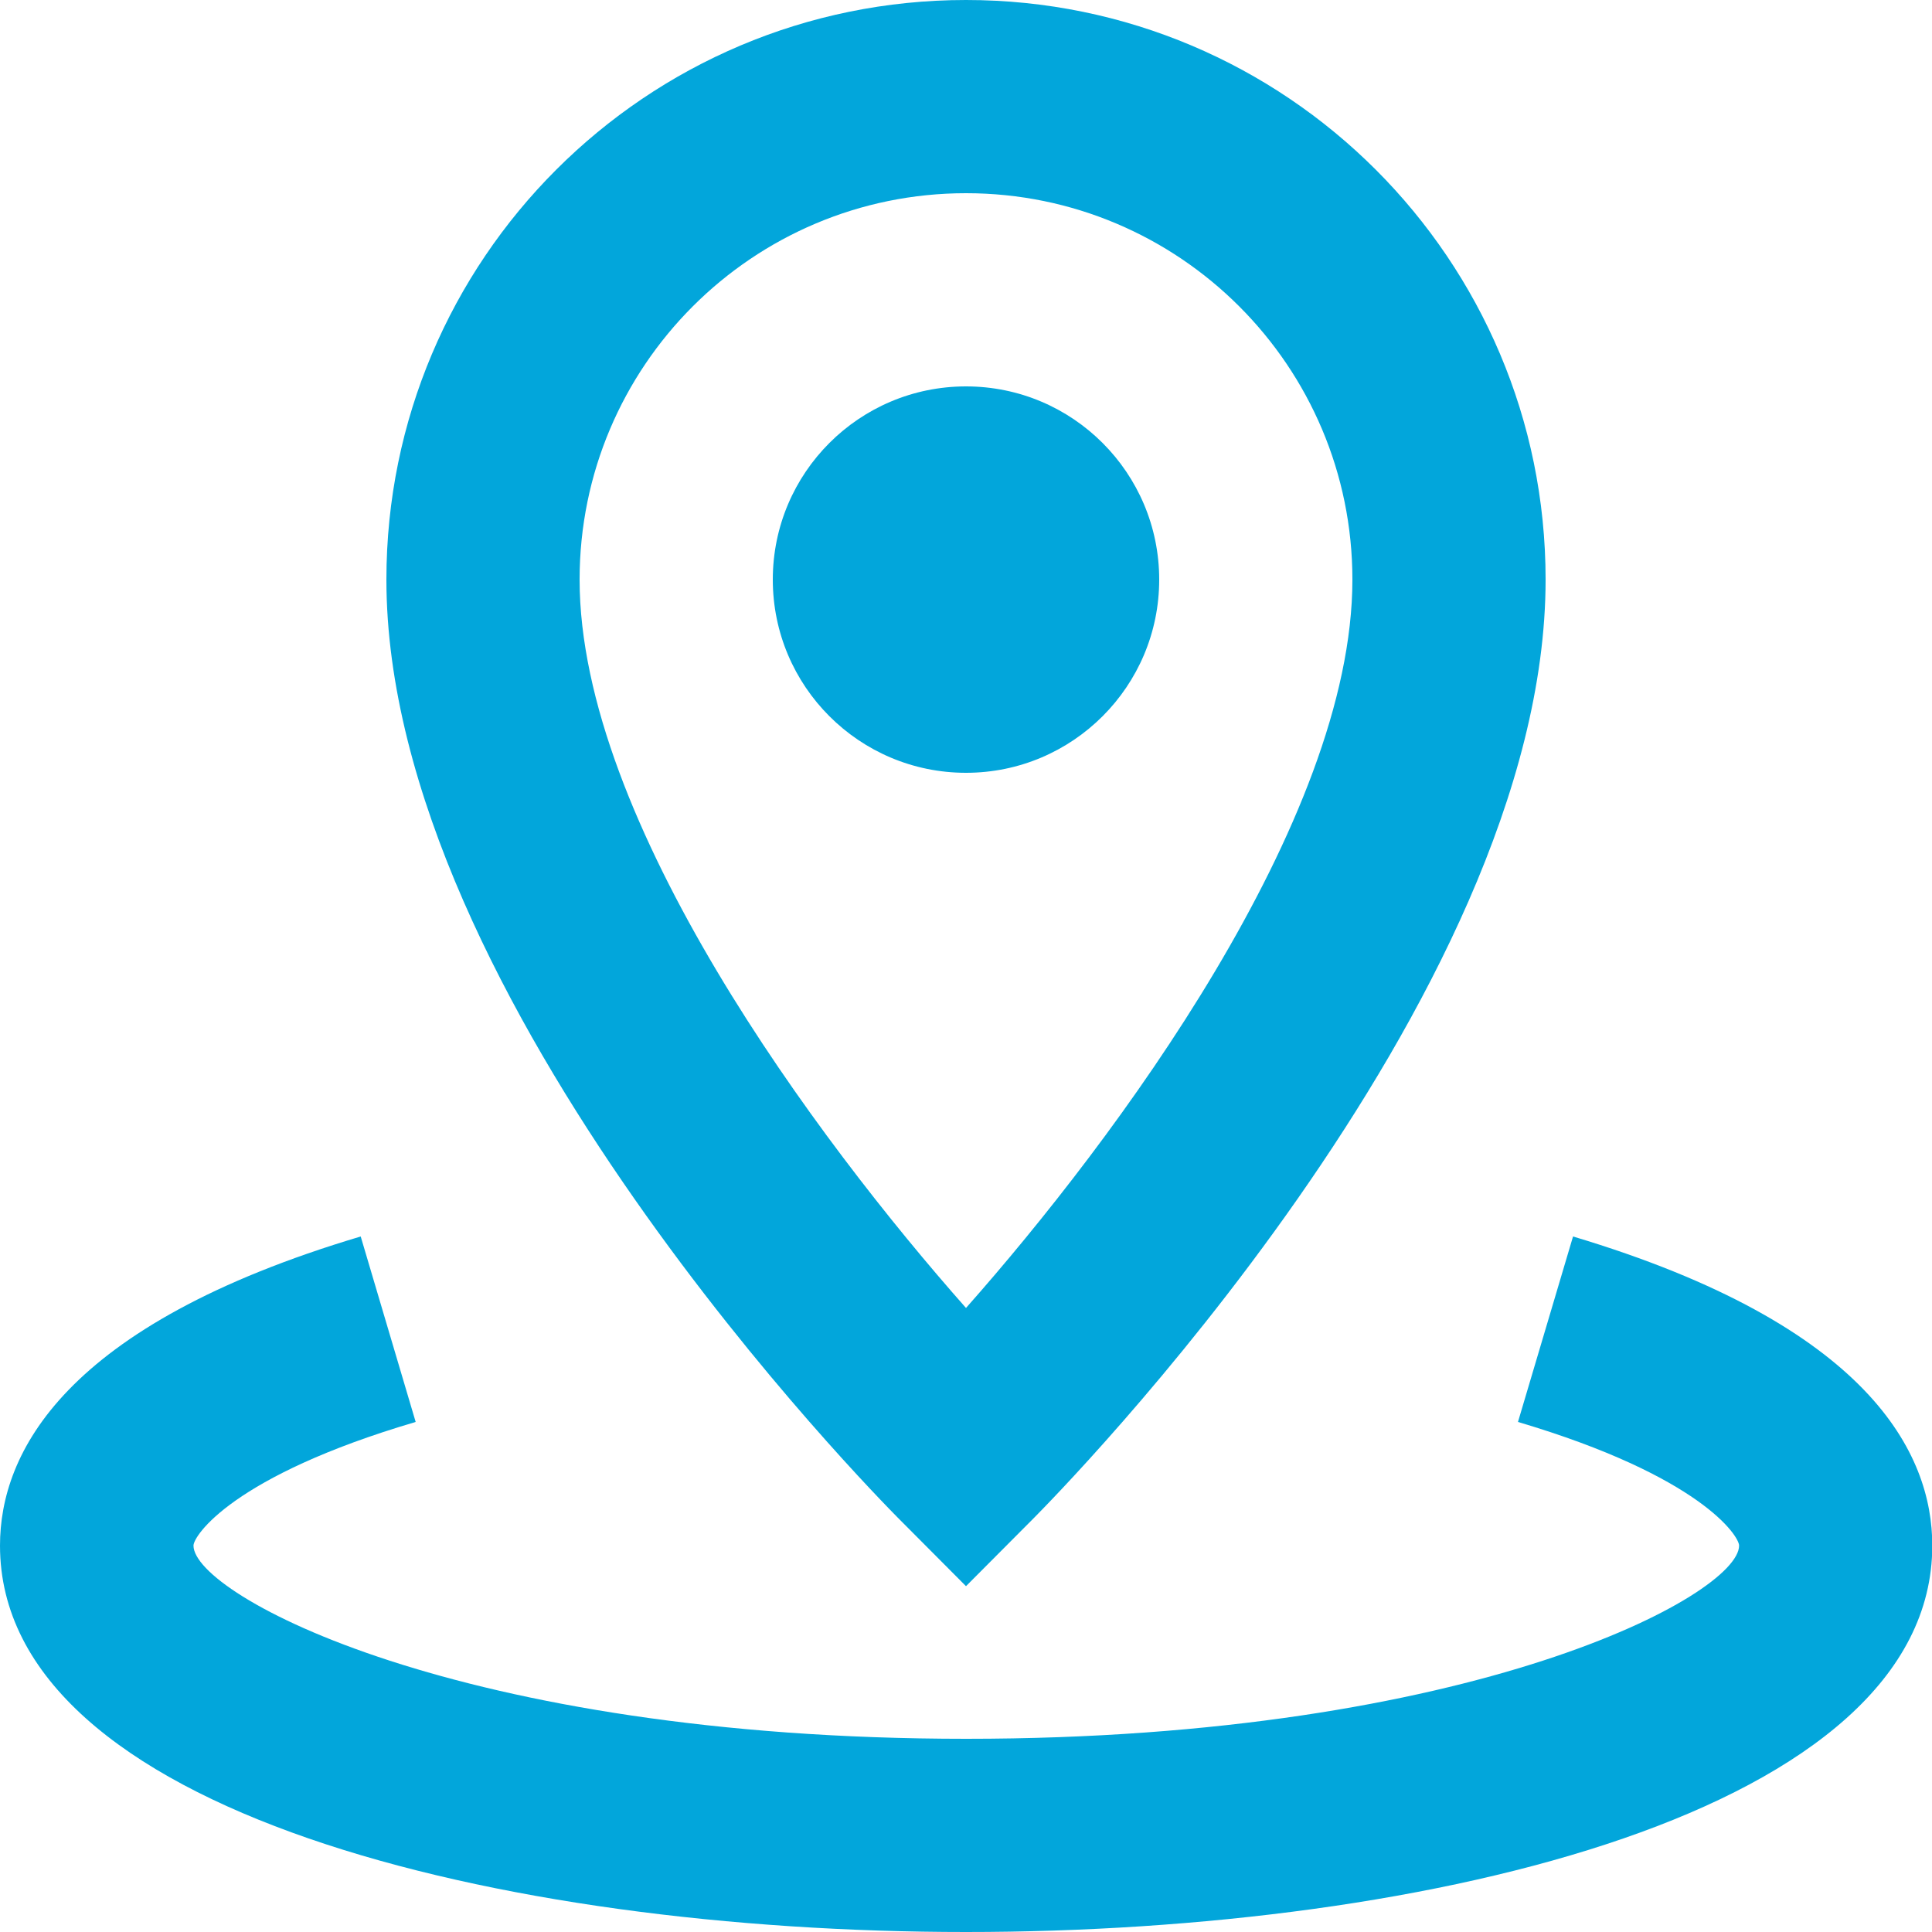
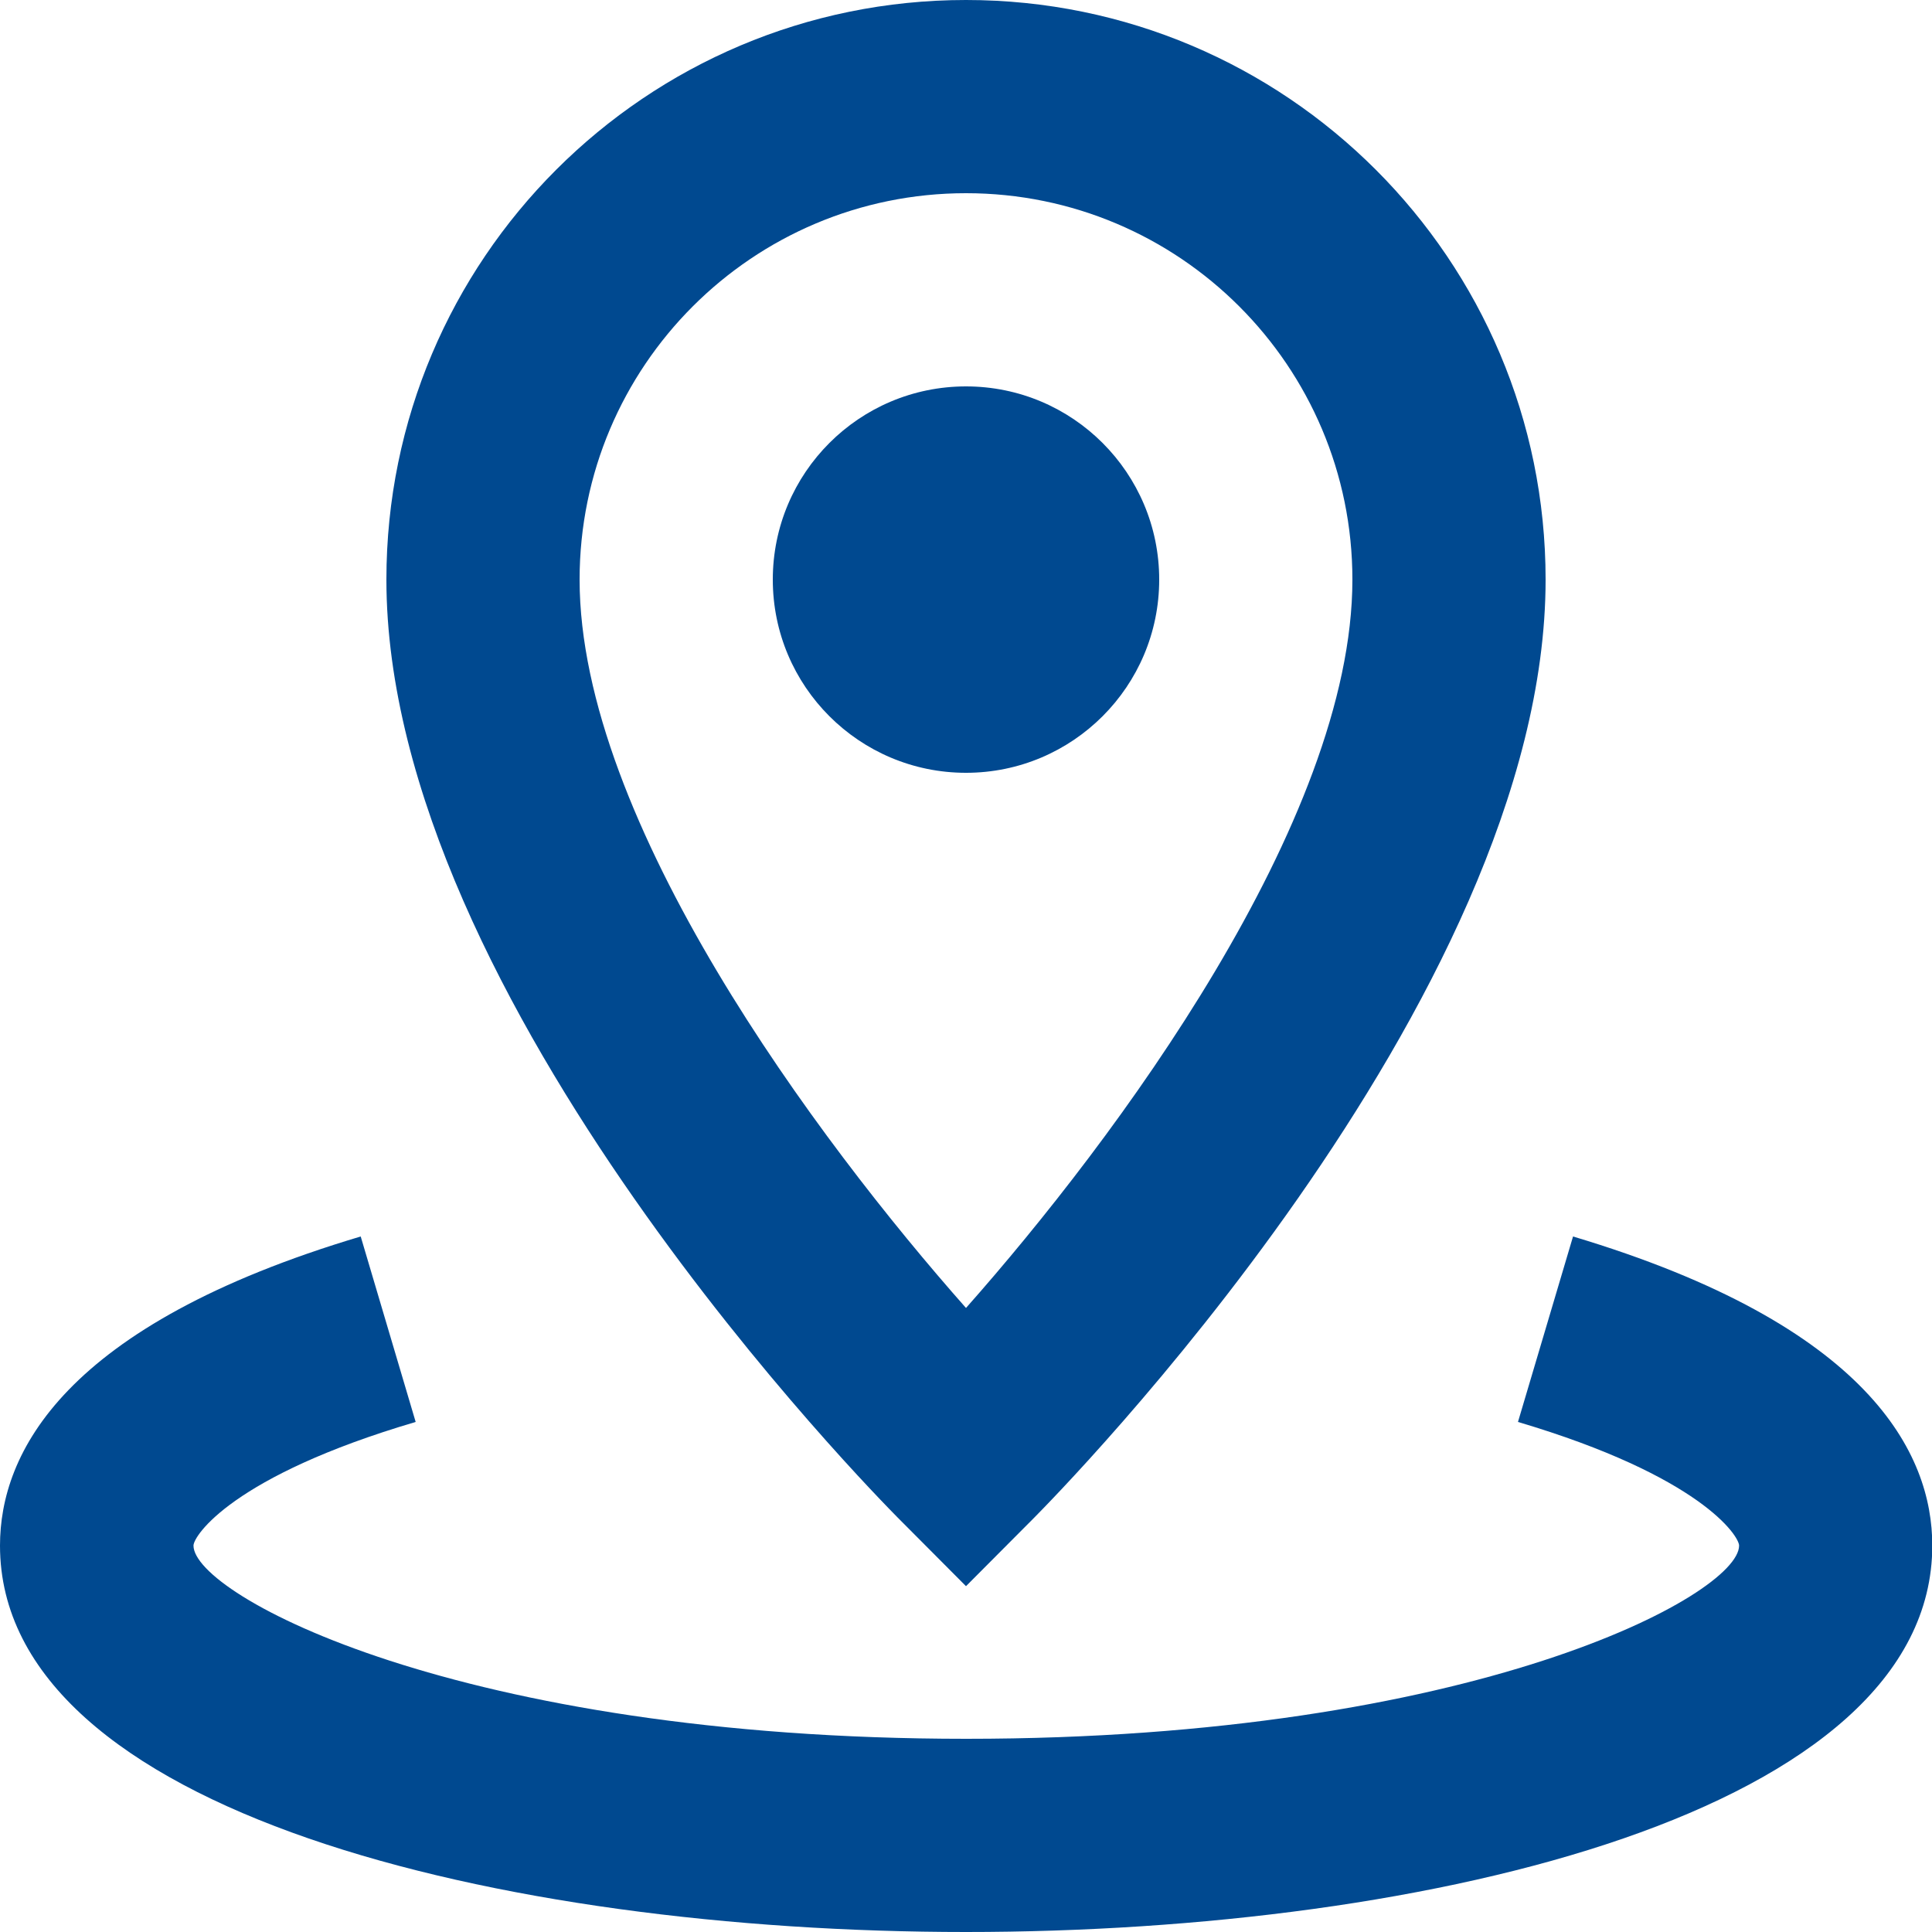
<svg xmlns="http://www.w3.org/2000/svg" width="20" height="20" viewBox="0 0 20 20">
-   <path id="map" d="M584,4746a4,4,0,0,1,8,0c0,2.5-2.459,5.8-4,7.54C586.46,4751.8,584,4748.5,584,4746Zm3.293,9.71.707.71.707-.71c.216-.22,5.293-5.35,5.293-9.71a6,6,0,0,0-12,0C582,4750.36,587.077,4755.49,587.293,4755.71ZM588,4748a2,2,0,1,1,2-2A2,2,0,0,1,588,4748Zm0,12c-4.816,0-10-1.25-10-4,0-.95.648-2.28,3.734-3.2l.569,1.92c-1.9.56-2.3,1.18-2.3,1.28,0,.51,2.75,2,8,2s8-1.49,8-2c0-.1-.4-.72-2.289-1.28l.57-1.92c3.074.92,3.719,2.25,3.719,3.2C598,4758.75,592.816,4760,588,4760Z" transform="translate(-578 -4740)" fill="#02a6db" fill-rule="evenodd" />
+   <path id="map" d="M584,4746a4,4,0,0,1,8,0c0,2.5-2.459,5.8-4,7.54C586.46,4751.8,584,4748.5,584,4746Zm3.293,9.71.707.71.707-.71c.216-.22,5.293-5.35,5.293-9.71a6,6,0,0,0-12,0C582,4750.36,587.077,4755.49,587.293,4755.71ZM588,4748a2,2,0,1,1,2-2A2,2,0,0,1,588,4748Zm0,12c-4.816,0-10-1.25-10-4,0-.95.648-2.28,3.734-3.2l.569,1.92c-1.9.56-2.3,1.18-2.3,1.28,0,.51,2.75,2,8,2s8-1.49,8-2c0-.1-.4-.72-2.289-1.28l.57-1.92c3.074.92,3.719,2.25,3.719,3.2C598,4758.75,592.816,4760,588,4760Z" transform="translate(-578 -4740)" fill="#004990" fill-rule="evenodd" />
</svg>
